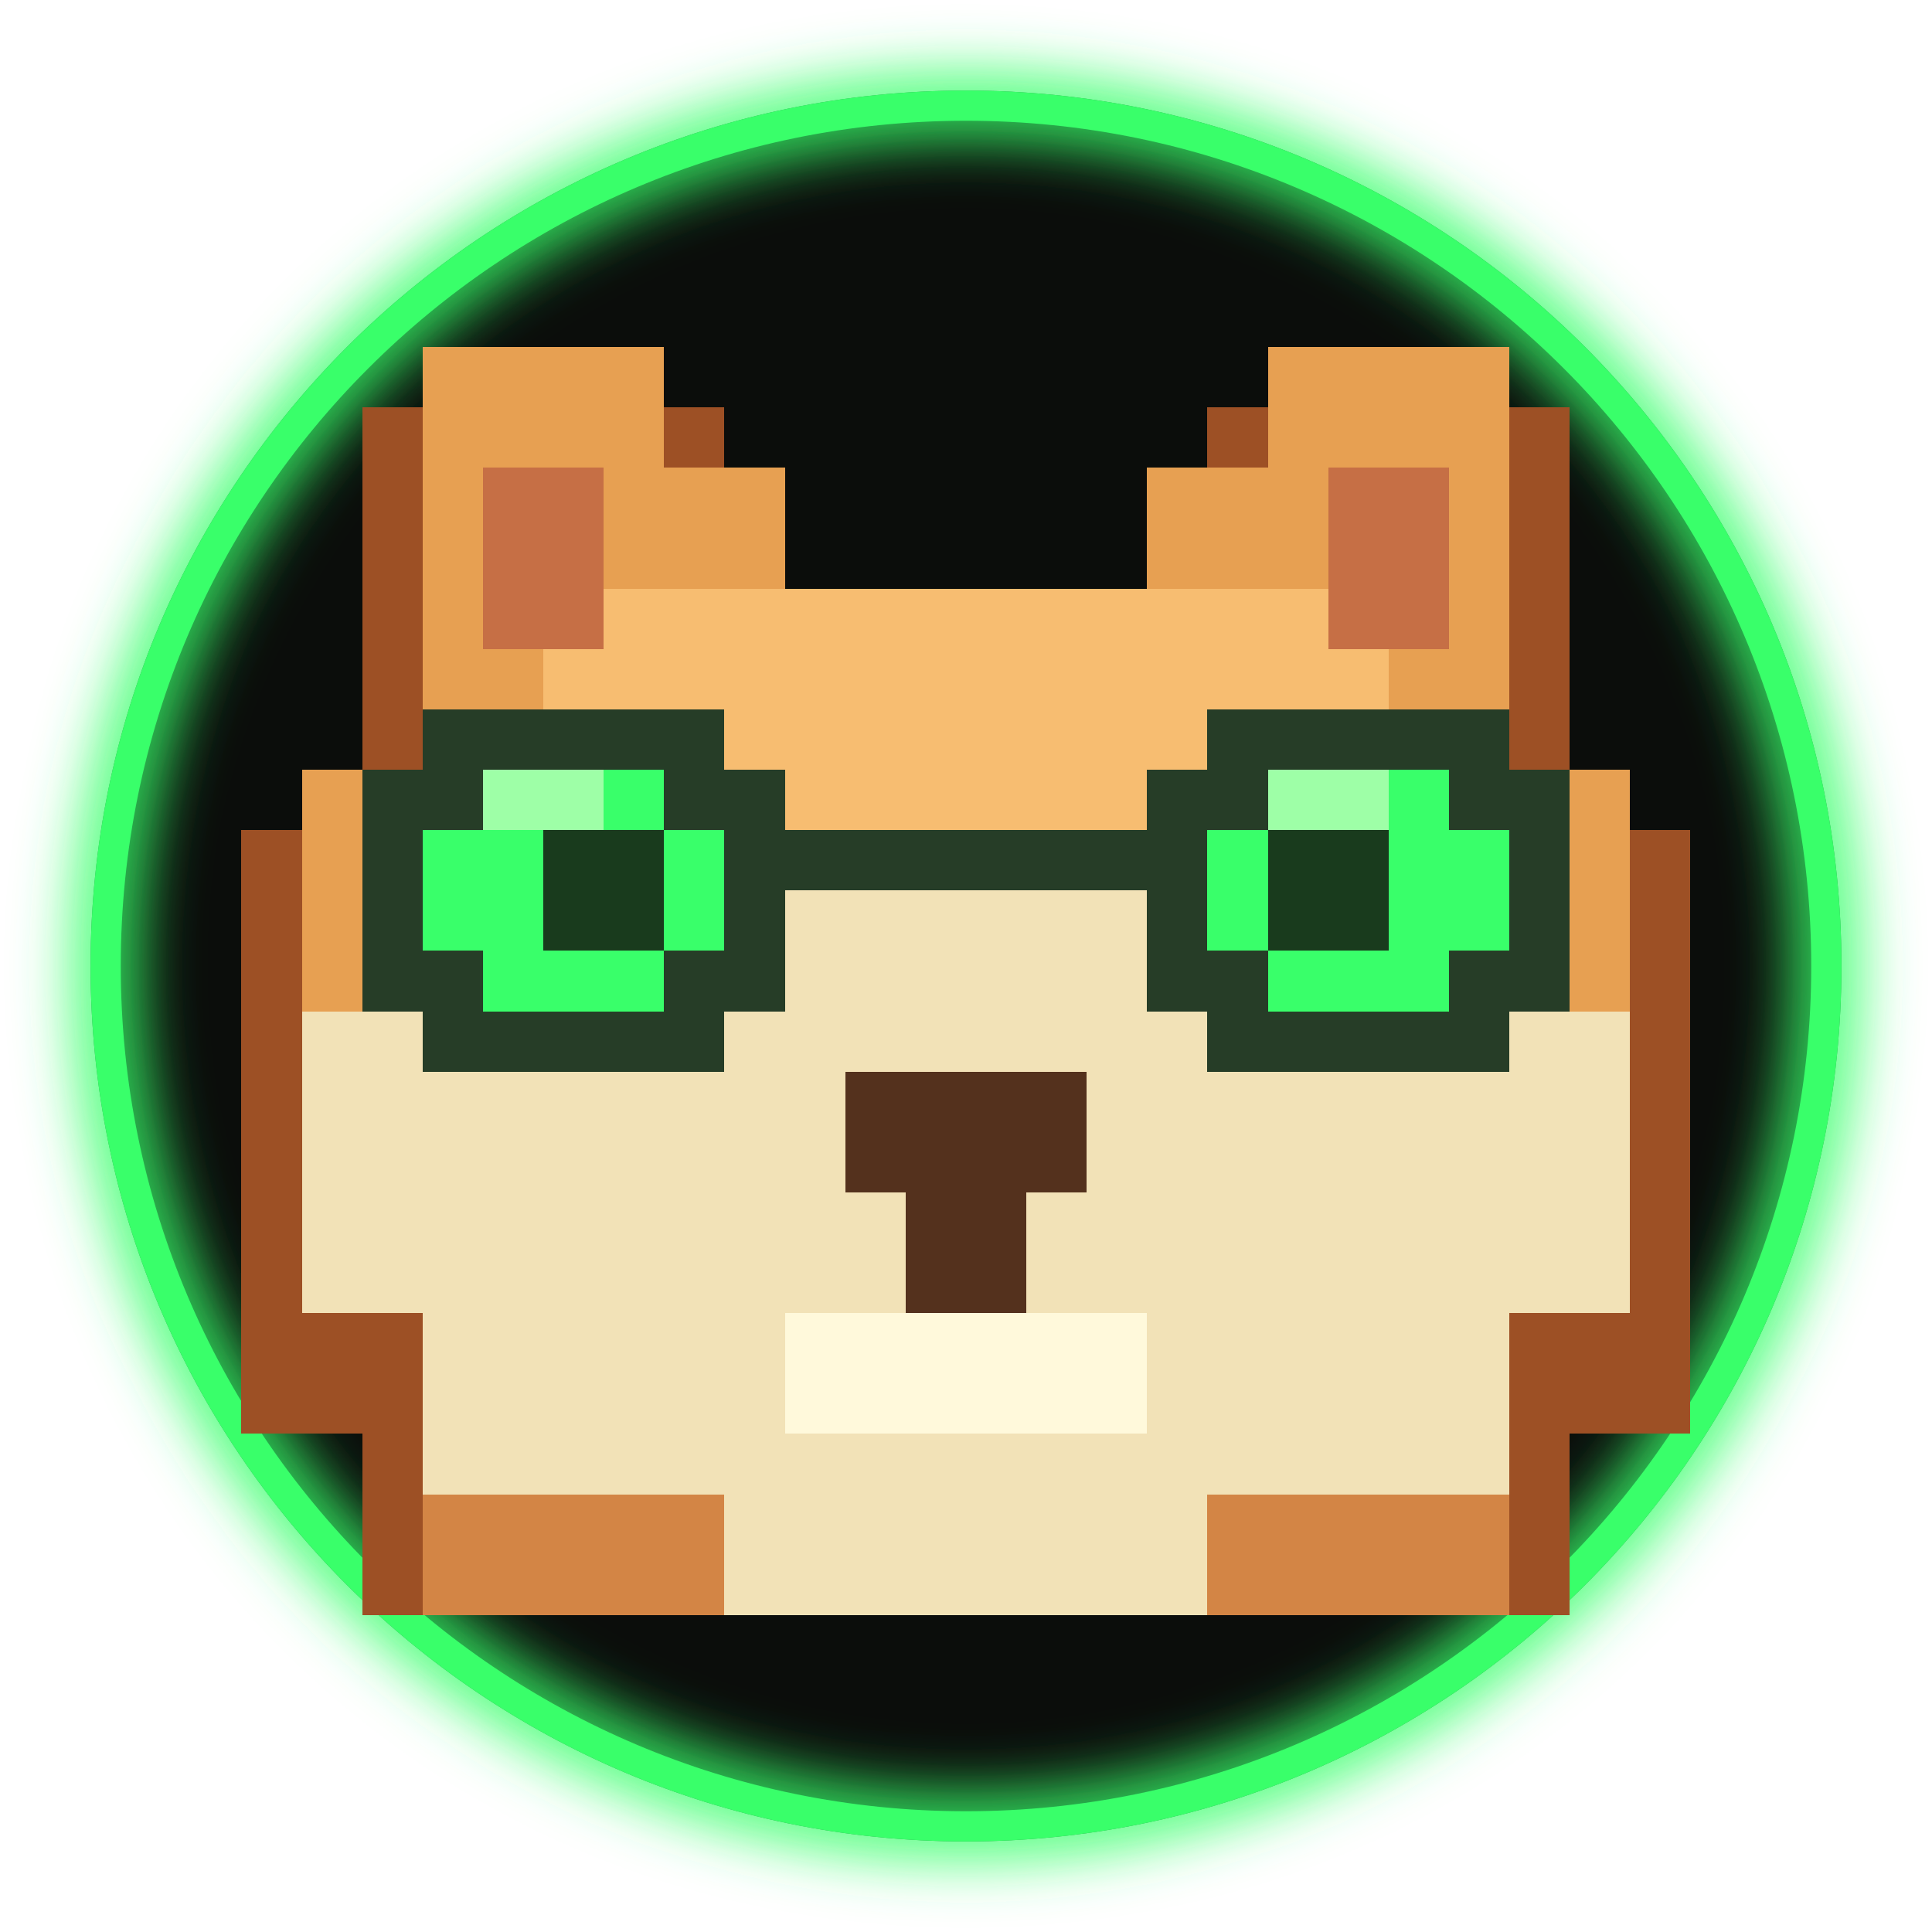
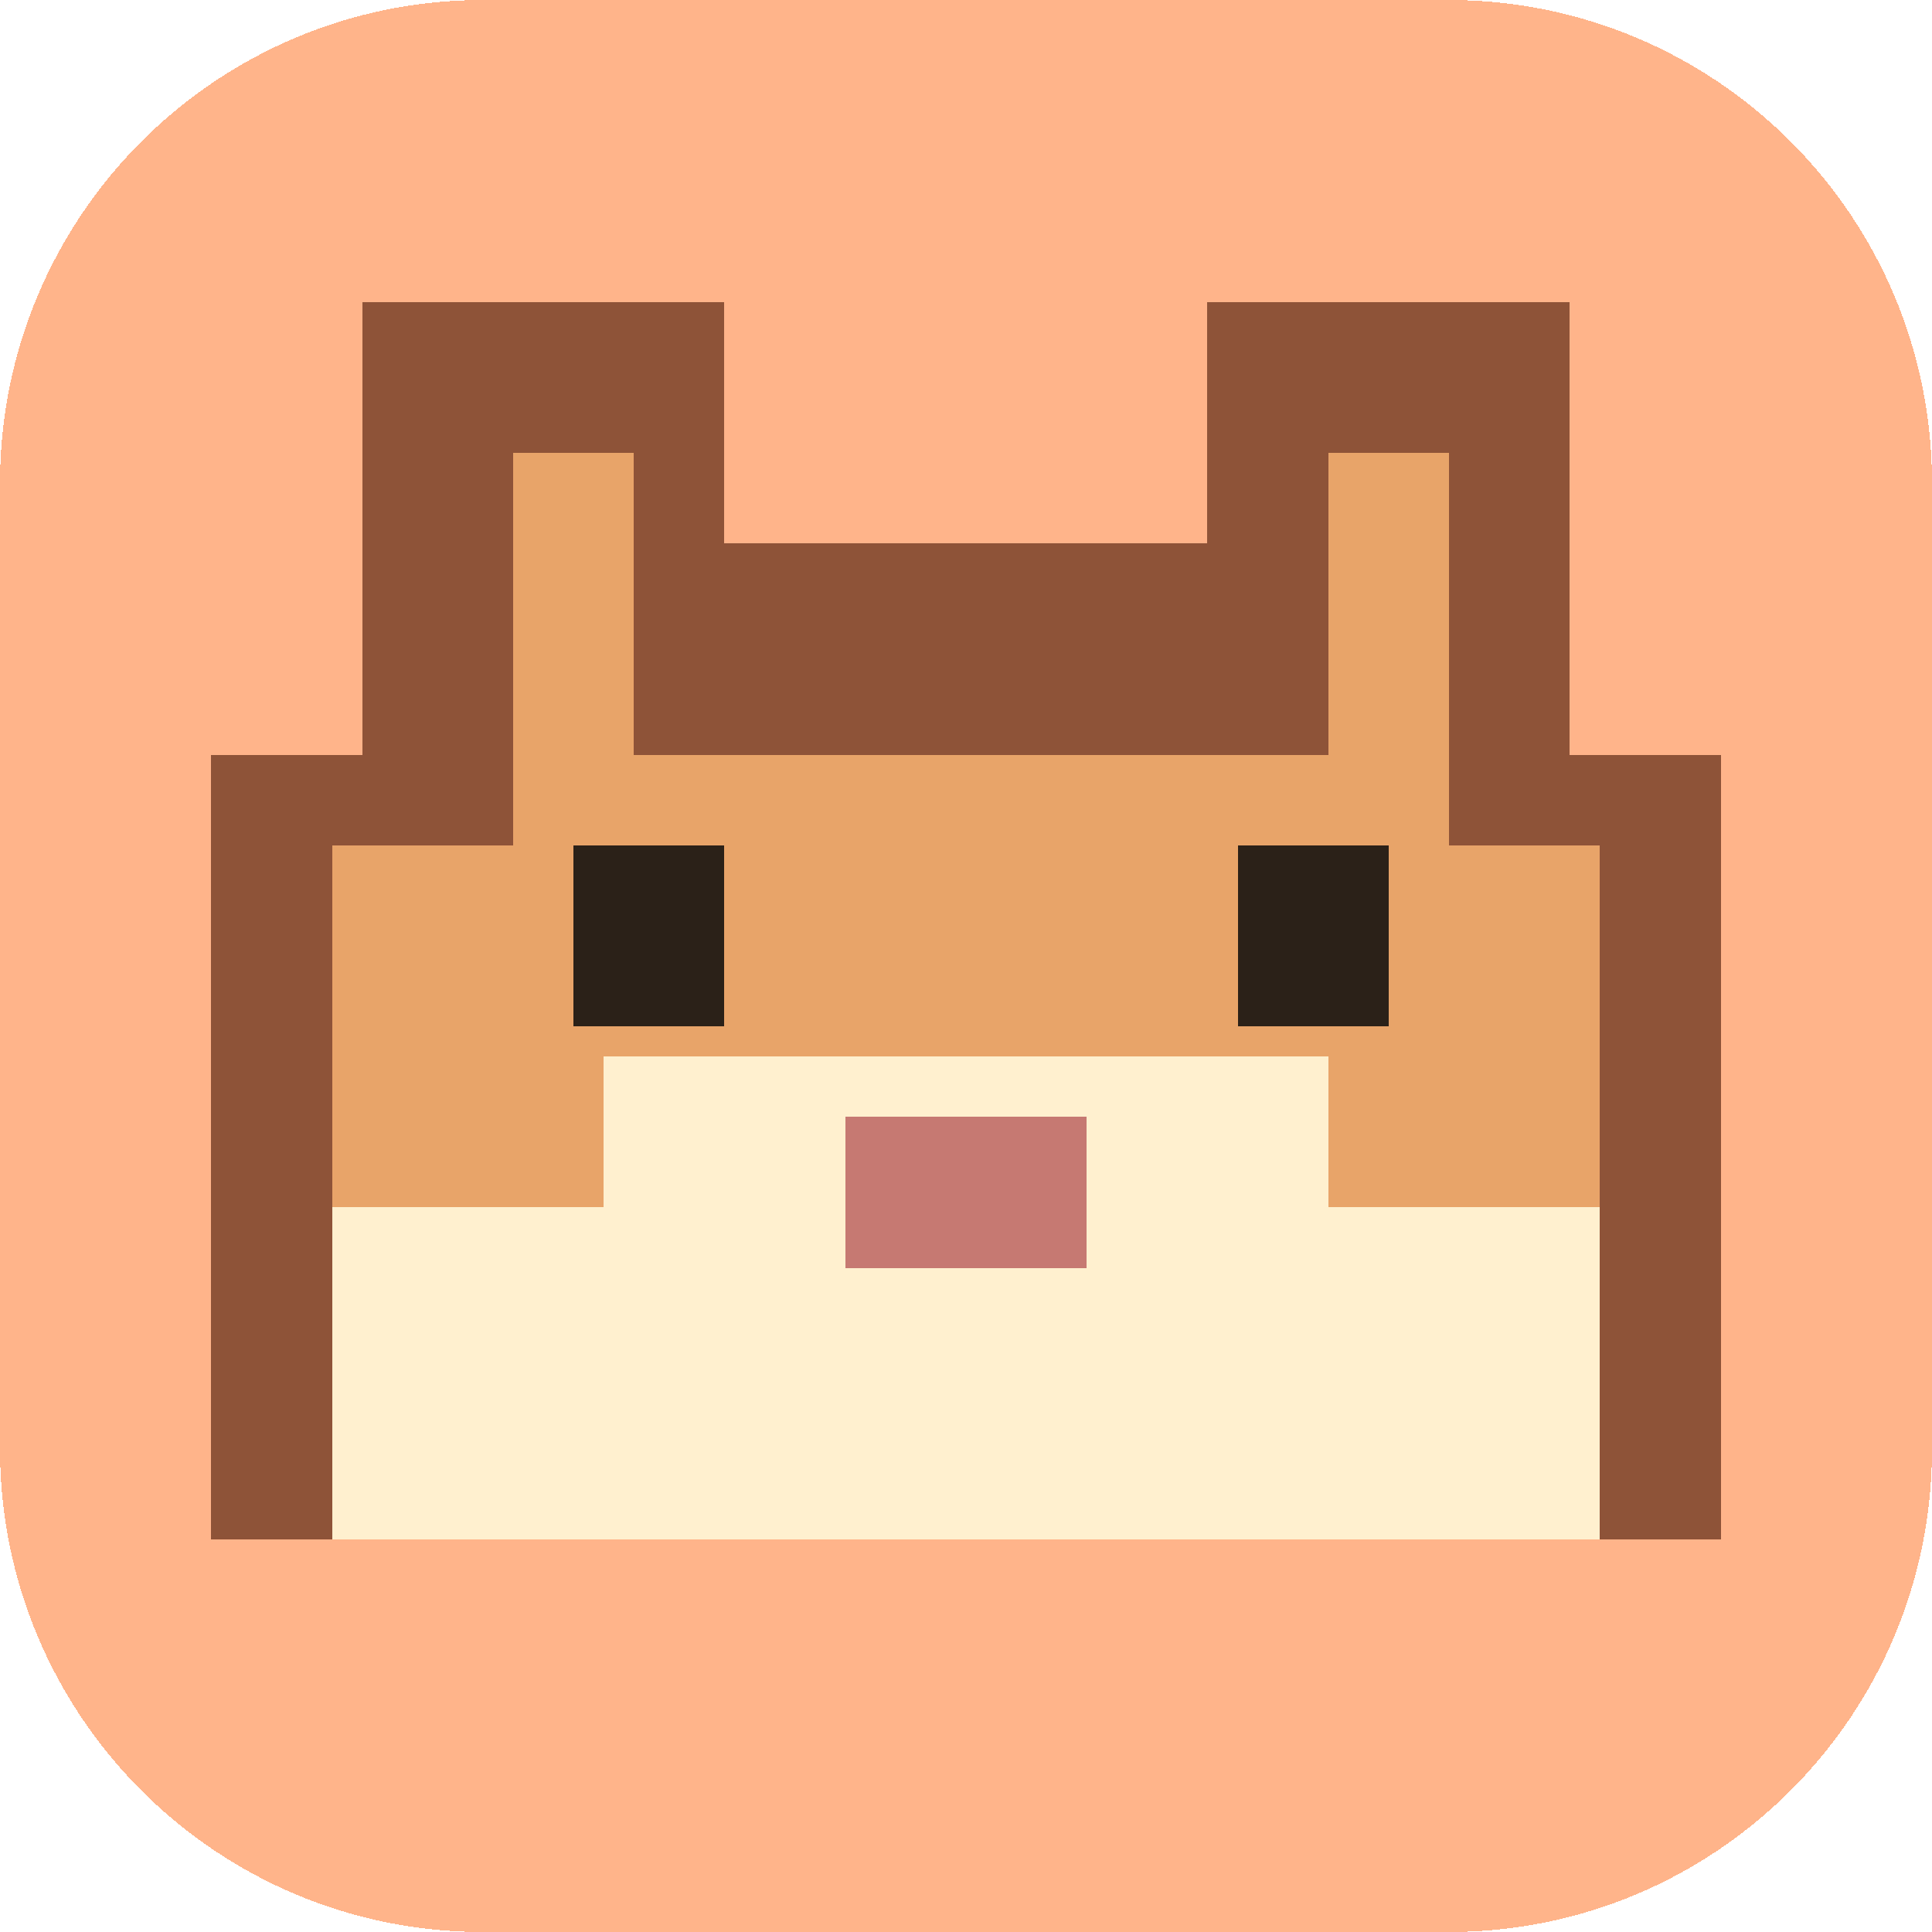
- <svg xmlns="http://www.w3.org/2000/svg" viewBox="0 0 128 128">
-   <defs>
-     <filter id="glow">
-       <feGaussianBlur stdDeviation="2" />
-     </filter>
-   </defs>
-   <circle cx="64" cy="64" r="58" fill="#0b0d0b" />
-   <circle cx="64" cy="64" r="57" fill="none" stroke="#39ff6a" stroke-width="4" filter="url(#glow)" />
-   <circle cx="64" cy="64" r="57" fill="none" stroke="#39ff6a" stroke-width="2" />
-   <g shape-rendering="crispEdges">
-     <path fill="#9d5025" d="M24 27h24v12h32V27h24v28h8v40h-8v12H24V95H16V55h8z" />
-     <path fill="#e7a052" d="M28 23h16v8h8v8h24v-8h8v-8h16v28h8v36h-8v12H28V87h-8V51h8z" />
-     <path fill="#f7bd71" d="M36 39h56v12h8v32H28V51h8z" />
-     <path fill="#c66f45" d="M32 31h8v12h-8zm56 0h8v12h-8z" />
-     <path fill="#f2e2b7" d="M20 67h24v-8h40v8h24v20h-8v12H80v8H48v-8H28V87h-8z" />
-     <path fill="#263d27" d="M28 47h20v4h4v4h24v-4h4v-4h20v4h4v16h-4v4H80v-4h-4v-8H52v8h-4v4H28v-4h-4V51h4z" />
-     <path fill="#39ff6a" d="M32 51h12v4h4v8h-4v4H32v-4h-4v-8h4zm52 0h12v4h4v8h-4v4H84v-4h-4v-8h4z" />
-     <path fill="#9effa7" d="M32 51h8v4h-8zm52 0h8v4h-8z" />
-     <path fill="#193b1d" d="M36 55h8v8h-8zm48 0h8v8h-8z" />
-     <path fill="#54311d" d="M56 71h16v8H56zm4 8h8v8h-8z" />
-     <path fill="#fff9db" d="M52 87h24v8H52z" />
-     <path fill="#d38545" d="M28 99h20v8H28zm52 0h20v8H80z" />
-   </g>
+ <svg xmlns="http://www.w3.org/2000/svg" viewBox="0 0 64 64" shape-rendering="crispEdges">
+   <rect width="64" height="64" rx="16" fill="#FFB48A" />
+   <path d="M12 25V10h12v8h16v-8h12v15h5v26H7V25z" fill="#8E5338" />
+   <path d="M17 25V15h4v10h23V15h4v13h5v19H11V28h6z" fill="#E8A469" />
+   <path d="M20 35h24v5h9v11H11V40h9z" fill="#FFF0CF" />
+   <path d="M19 28h5v6h-5zM41 28h5v6h-5z" fill="#2B2118" />
+   <path d="M28 37h8v5h-8z" fill="#C67972" />
</svg>
